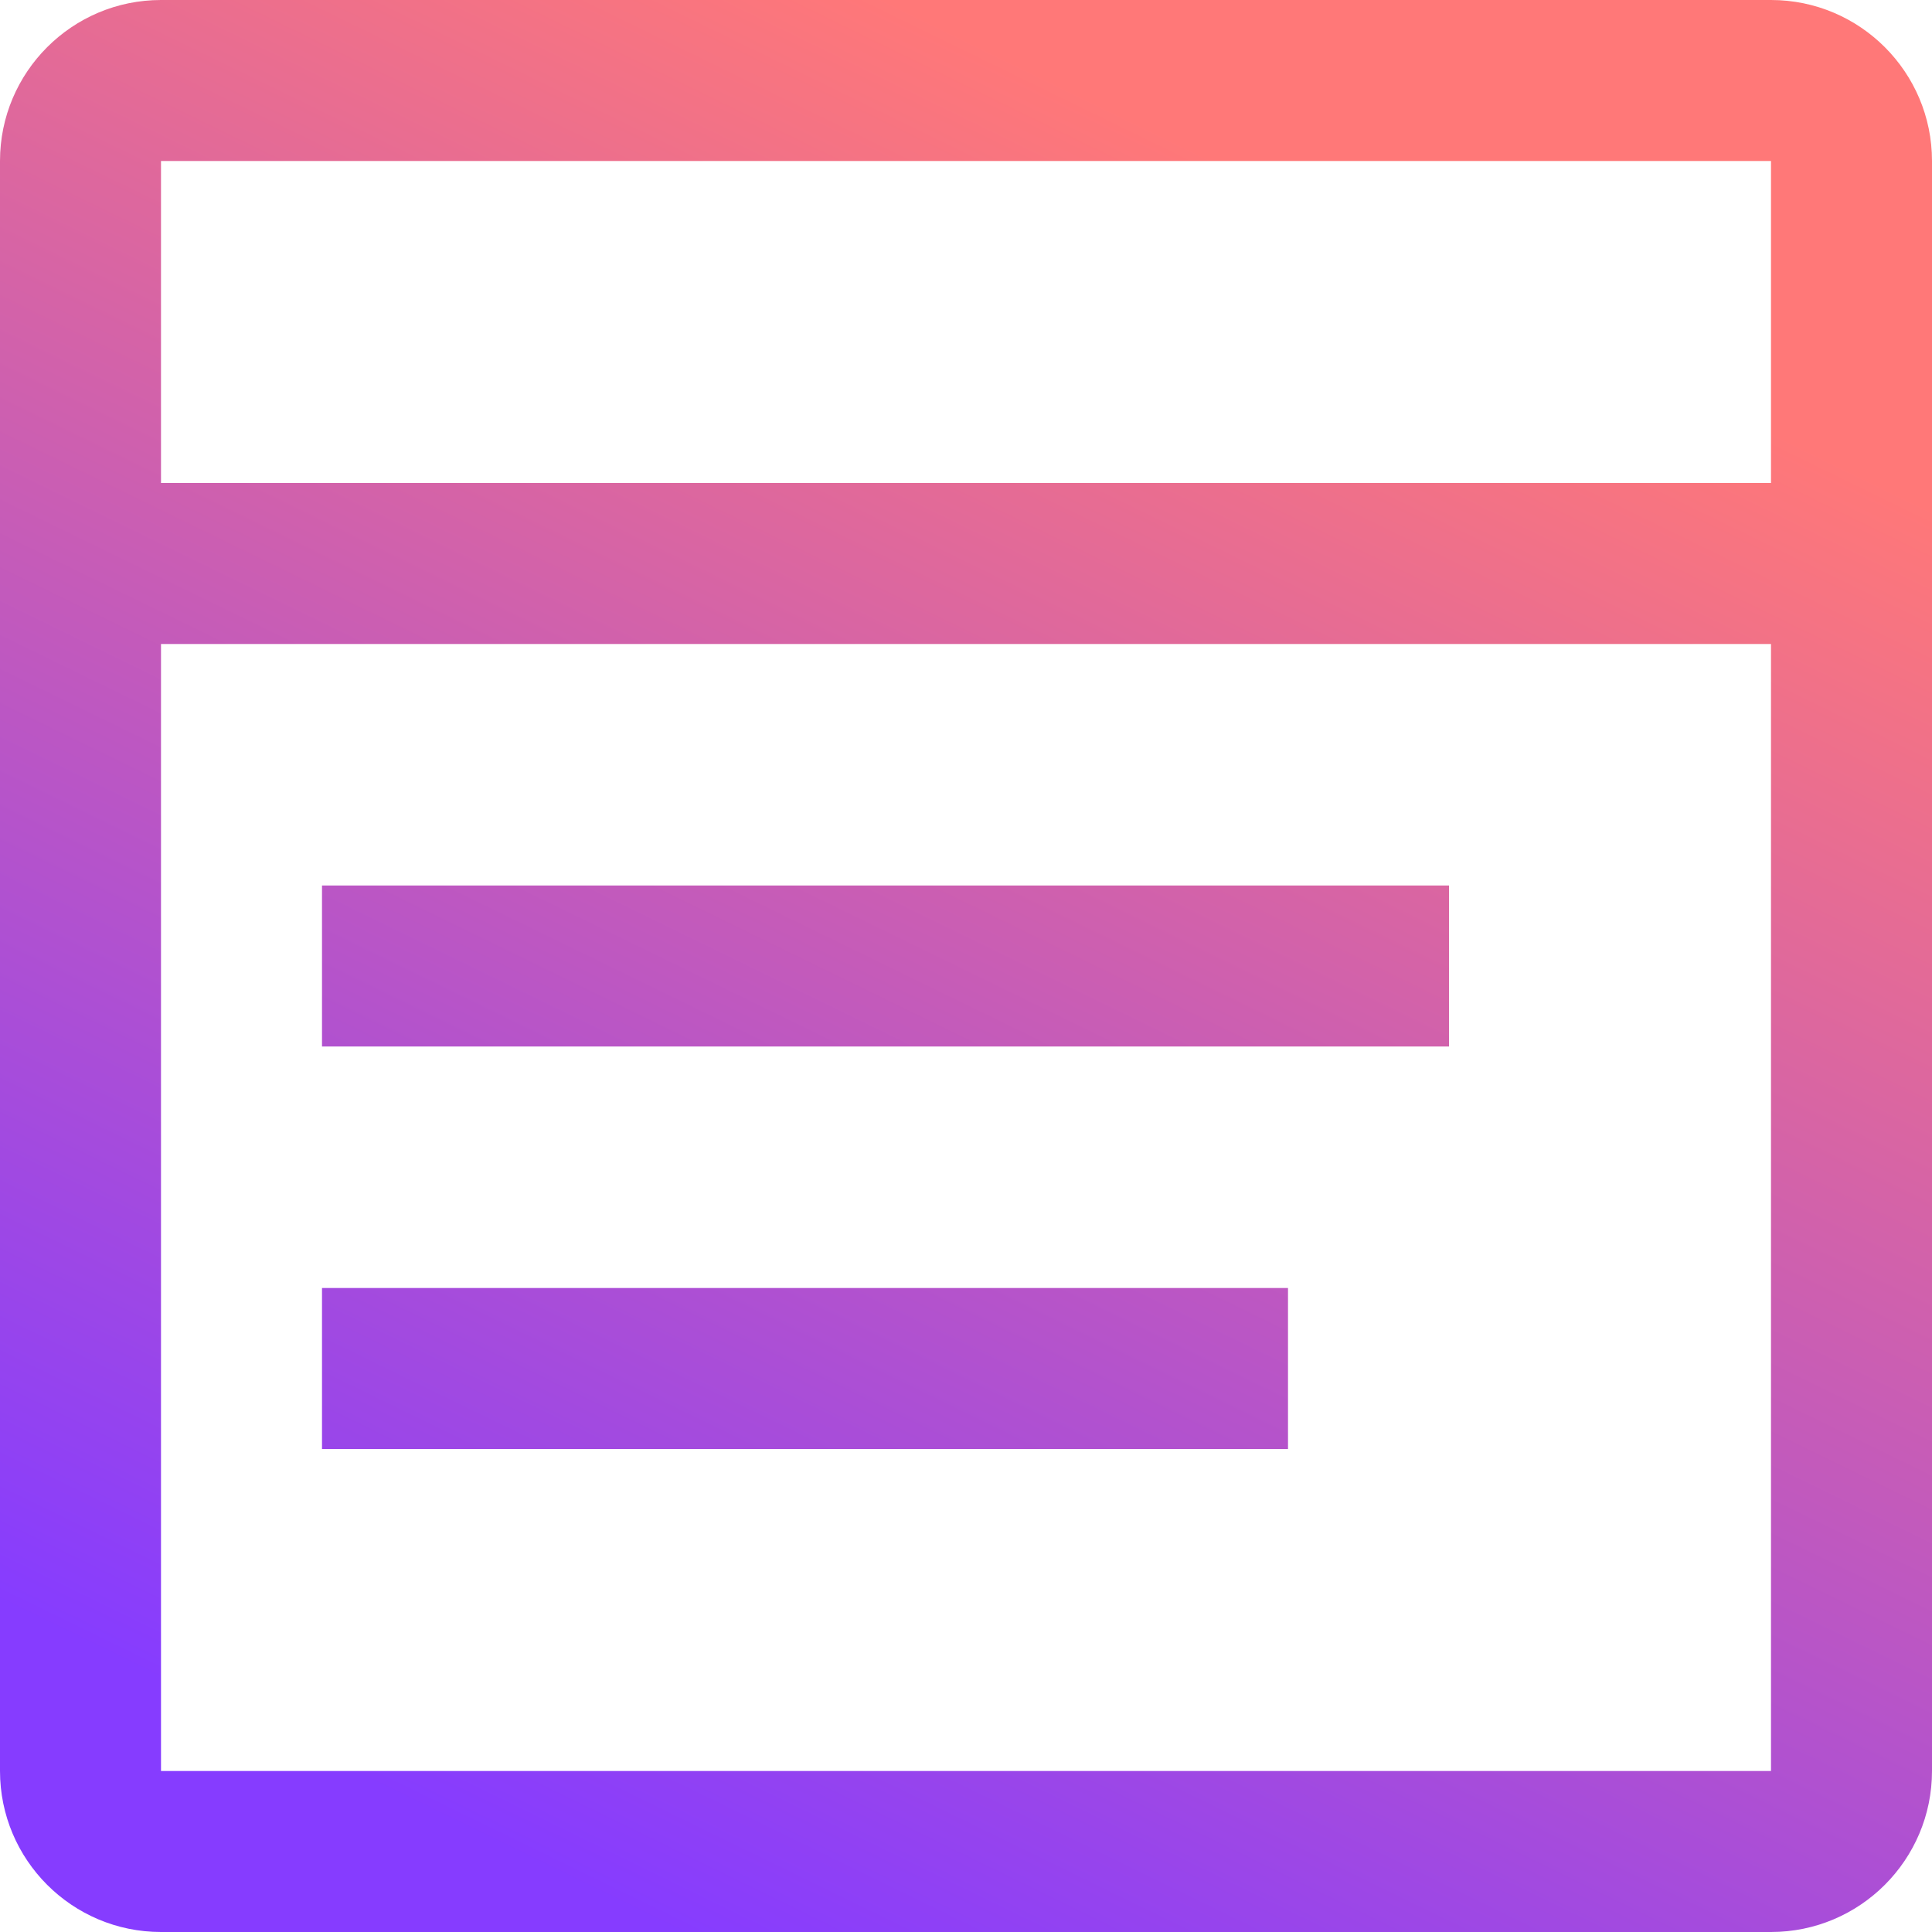
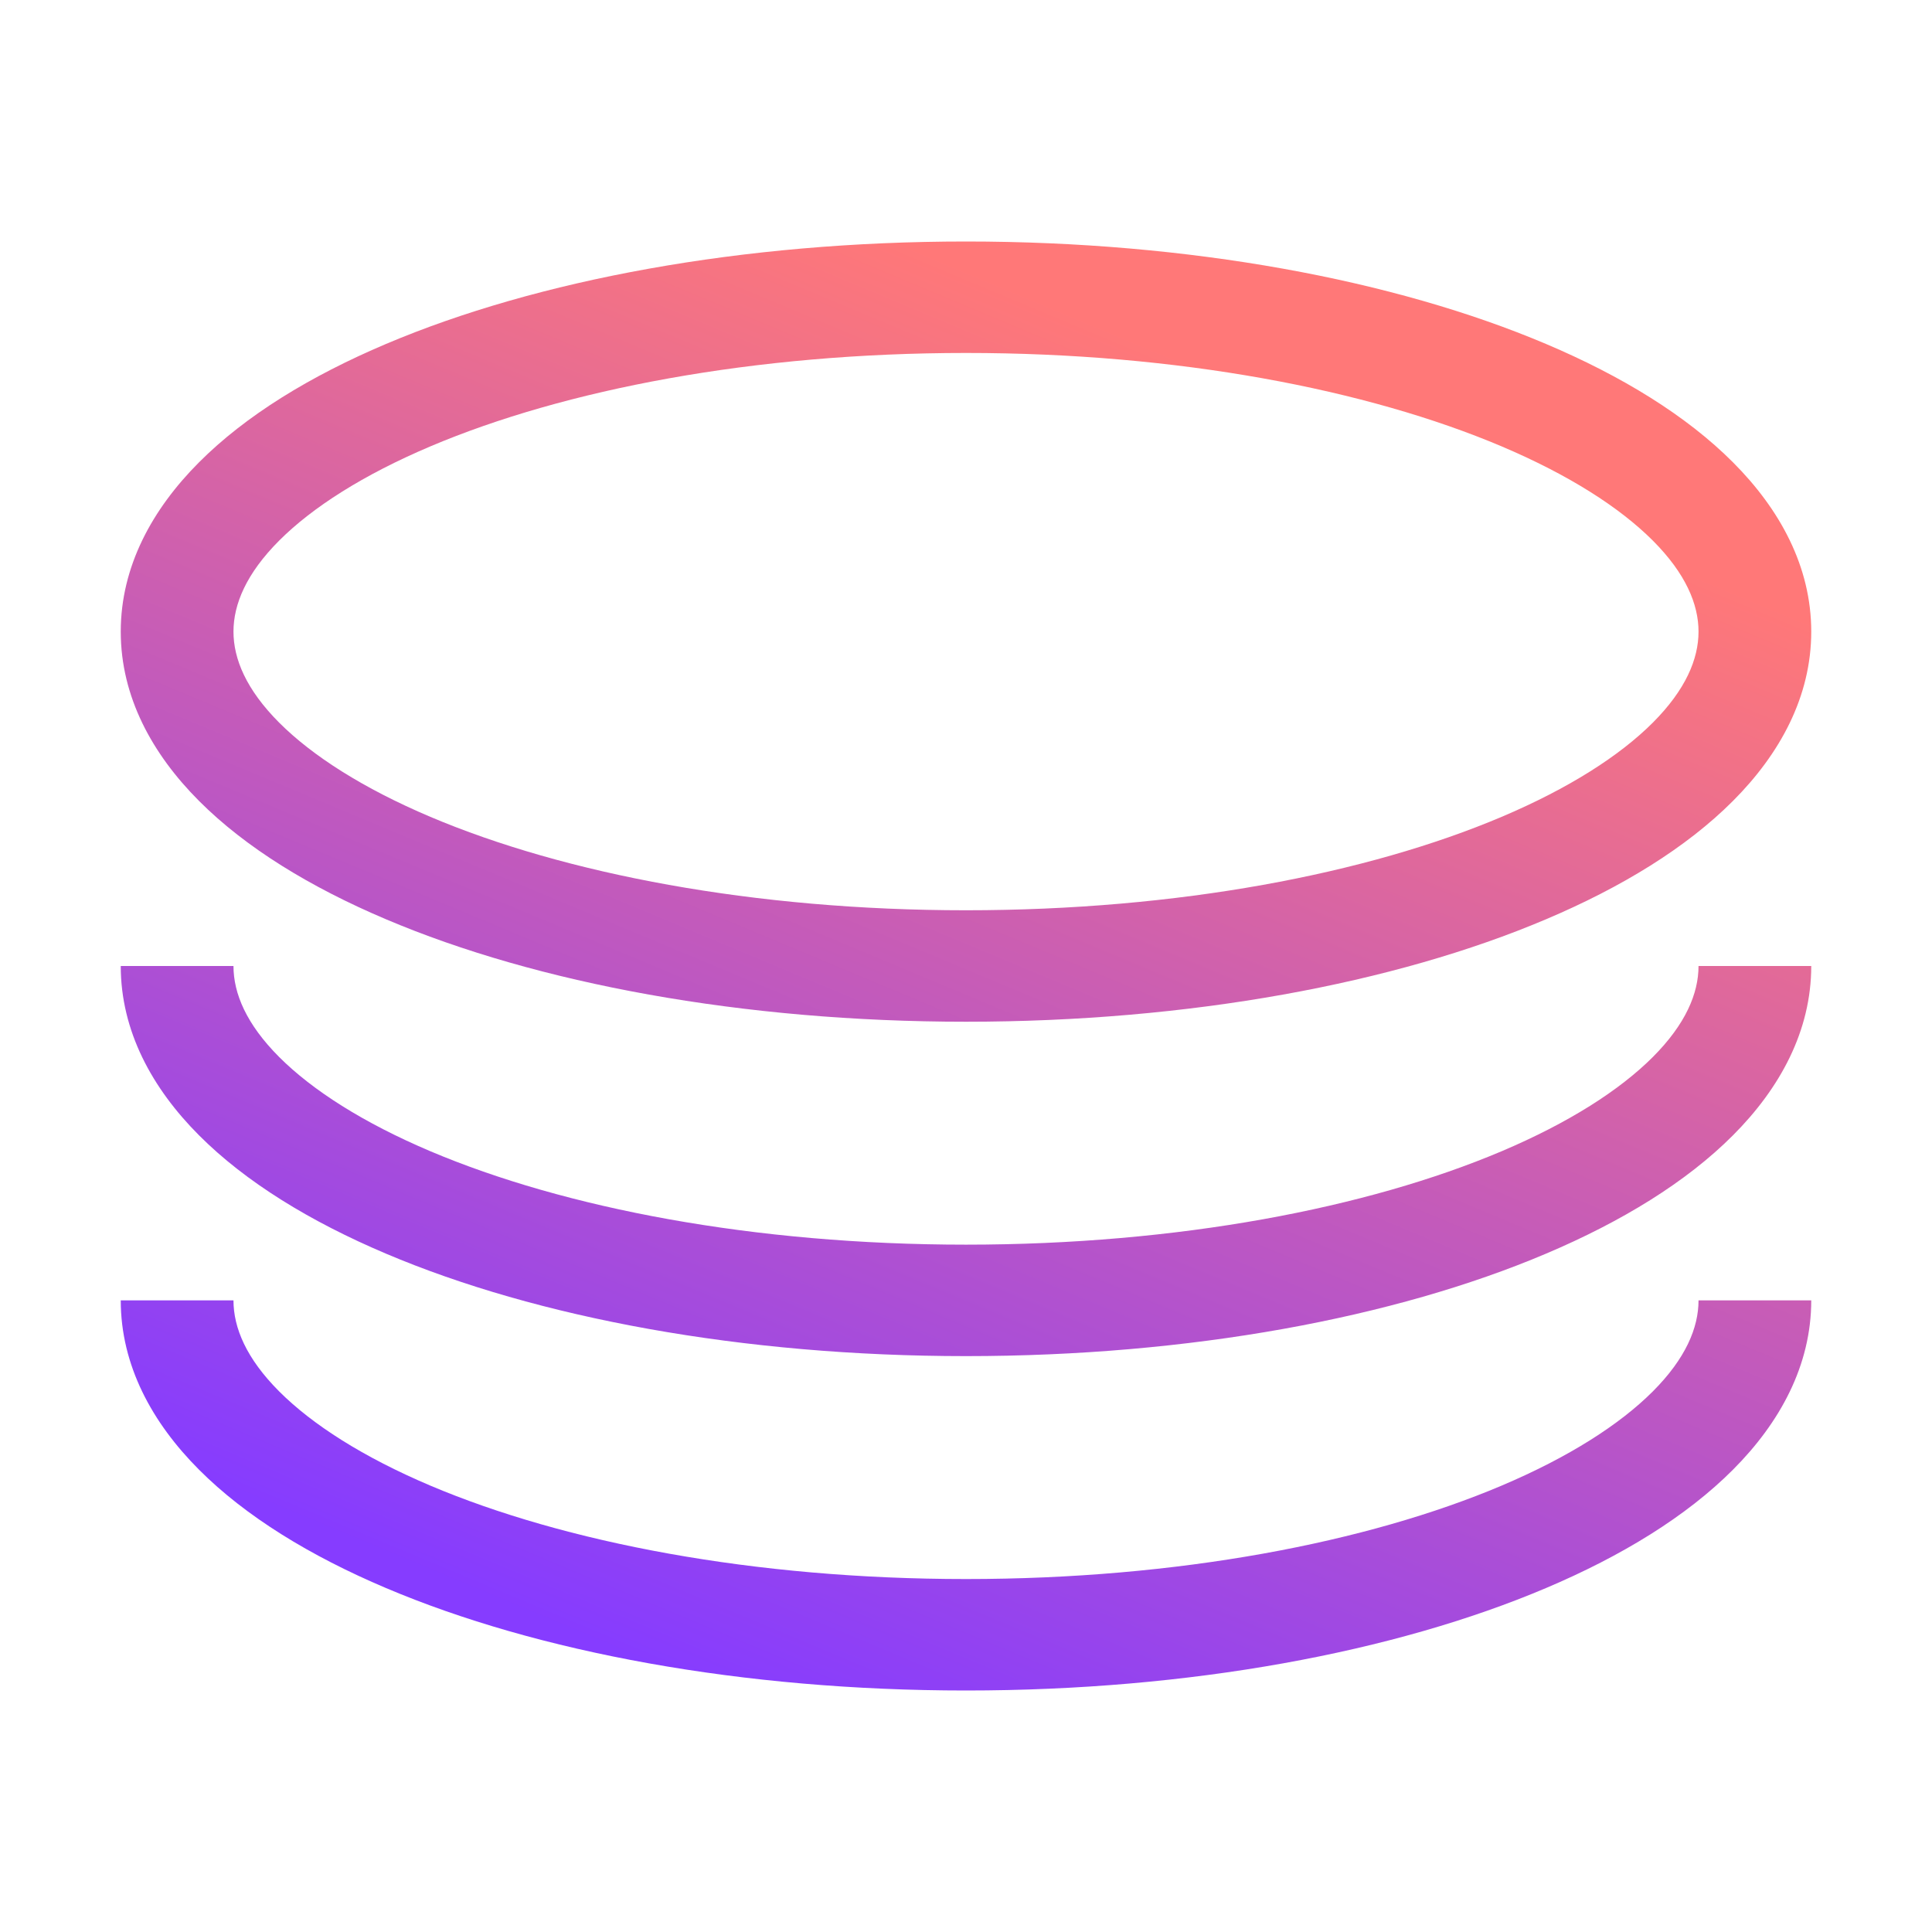
- <svg xmlns="http://www.w3.org/2000/svg" width="18" height="18" viewBox="0 0 18 18" fill="none">
-   <path d="M3 8.25L13.5 8.25V9.75L3 9.75V8.25Z" fill="url(#paint0_linear_4400_3420)" />
-   <path d="M12 12L3 12V13.5H12V12Z" fill="url(#paint1_linear_4400_3420)" />
-   <path d="M0 1.5C0 0.672 0.672 0 1.5 0H16.5C17.328 0 18 0.672 18 1.5V16.5C18 17.328 17.328 18 16.5 18H1.5C0.672 18 0 17.328 0 16.5V1.5ZM1.5 1.5L1.5 4.5H16.5V1.5H1.5ZM1.5 6L1.5 16.5H16.5V6H1.5Z" fill="url(#paint2_linear_4400_3420)" />
+ <svg xmlns="http://www.w3.org/2000/svg" width="26" height="26" viewBox="0 0 26 26" fill="none">
+   <path fill-rule="evenodd" clip-rule="evenodd" d="M3.757 7.275C3.314 7.719 3.142 8.132 3.142 8.5C3.142 8.868 3.314 9.281 3.757 9.725C4.204 10.172 4.887 10.609 5.792 10.993C7.598 11.758 10.146 12.25 13 12.25C15.854 12.25 18.402 11.758 20.208 10.993C21.113 10.609 21.796 10.172 22.243 9.725C22.686 9.281 22.858 8.868 22.858 8.5C22.858 8.132 22.686 7.719 22.243 7.275C21.796 6.828 21.113 6.391 20.208 6.007C18.402 5.242 15.854 4.75 13 4.75C10.146 4.75 7.598 5.242 5.792 6.007C4.887 6.391 4.204 6.828 3.757 7.275ZM5.194 4.629C7.23 3.766 9.991 3.25 13 3.25C16.009 3.25 18.77 3.766 20.806 4.629C21.823 5.06 22.694 5.592 23.322 6.222C23.953 6.854 24.375 7.625 24.375 8.5C24.375 9.375 23.953 10.146 23.322 10.778C22.694 11.408 21.823 11.94 20.806 12.371C18.77 13.235 16.009 13.75 13 13.75C9.991 13.75 7.23 13.235 5.194 12.371C4.177 11.94 3.306 11.408 2.678 10.778C2.047 10.146 1.625 9.375 1.625 8.5C1.625 7.625 2.047 6.854 2.678 6.222C3.306 5.592 4.177 5.06 5.194 4.629ZM5.792 15.493C7.598 16.258 10.146 16.75 13 16.75C15.854 16.75 18.402 16.258 20.208 15.493C21.113 15.109 21.796 14.672 22.243 14.225C22.686 13.781 22.858 13.368 22.858 13H24.375C24.375 13.875 23.953 14.646 23.322 15.278C22.694 15.908 21.823 16.44 20.806 16.871C18.77 17.735 16.009 18.25 13 18.25C9.991 18.25 7.23 17.735 5.194 16.871C4.177 16.44 3.306 15.908 2.678 15.278C2.047 14.646 1.625 13.875 1.625 13H3.142C3.142 13.368 3.314 13.781 3.757 14.225C4.204 14.672 4.887 15.109 5.792 15.493ZM13 21.25C10.146 21.25 7.598 20.758 5.792 19.993C4.887 19.609 4.204 19.172 3.757 18.725C3.314 18.281 3.142 17.868 3.142 17.5H1.625C1.625 18.375 2.047 19.146 2.678 19.778C3.306 20.408 4.177 20.94 5.194 21.371C7.23 22.235 9.991 22.75 13 22.75C16.009 22.75 18.77 22.235 20.806 21.371C21.823 20.94 22.694 20.408 23.322 19.778C23.953 19.146 24.375 18.375 24.375 17.5H22.858C22.858 17.868 22.686 18.281 22.243 18.725C21.796 19.172 21.113 19.609 20.208 19.993C18.402 20.758 15.854 21.25 13 21.25Z" fill="url(#paint0_linear_8339_2466)" />
  <defs>
-     <linearGradient id="paint0_linear_4400_3420" x1="4.312" y1="17.062" x2="11.812" y2="1.688" gradientUnits="userSpaceOnUse">
-       <stop stop-color="#863CFF" />
-       <stop offset="1" stop-color="#FF7878" />
-     </linearGradient>
-     <linearGradient id="paint1_linear_4400_3420" x1="4.312" y1="17.062" x2="11.812" y2="1.688" gradientUnits="userSpaceOnUse">
-       <stop stop-color="#863CFF" />
-       <stop offset="1" stop-color="#FF7878" />
-     </linearGradient>
-     <linearGradient id="paint2_linear_4400_3420" x1="4.312" y1="17.062" x2="11.812" y2="1.688" gradientUnits="userSpaceOnUse">
+     <linearGradient id="paint0_linear_8339_2466" x1="7.076" y1="21.734" x2="14.414" y2="4.183" gradientUnits="userSpaceOnUse">
      <stop stop-color="#863CFF" />
      <stop offset="1" stop-color="#FF7878" />
    </linearGradient>
  </defs>
</svg>
